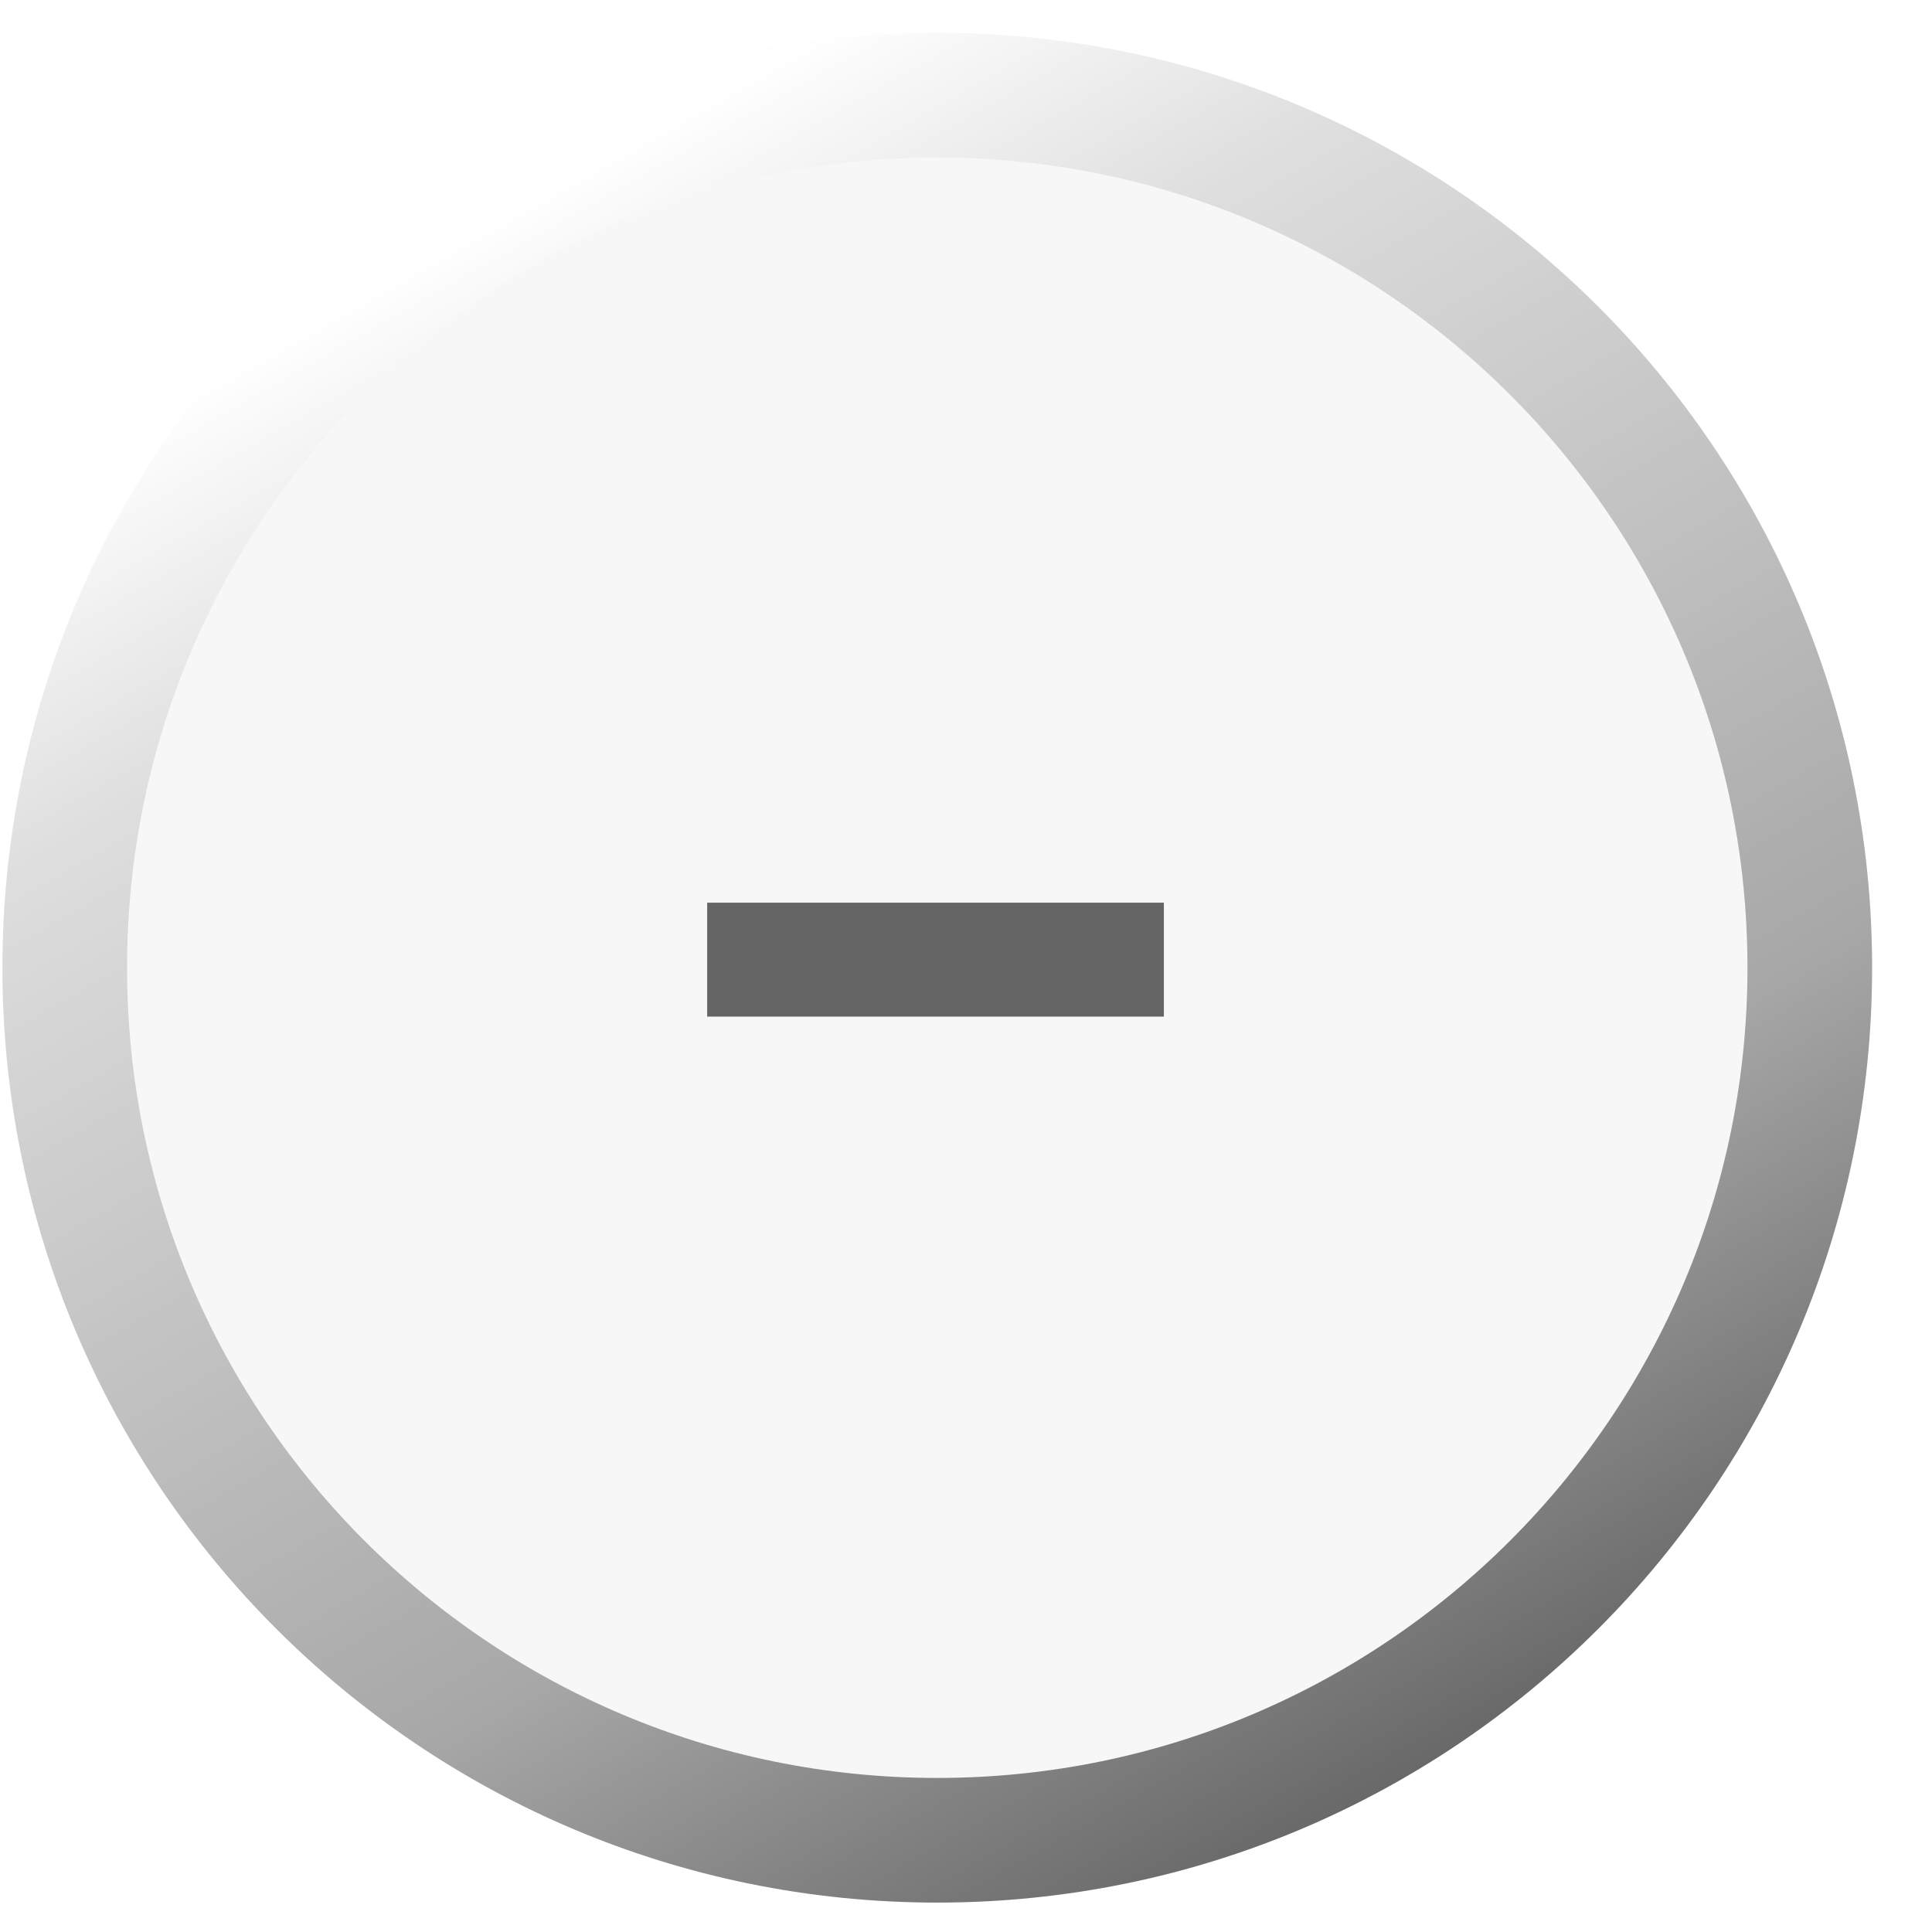
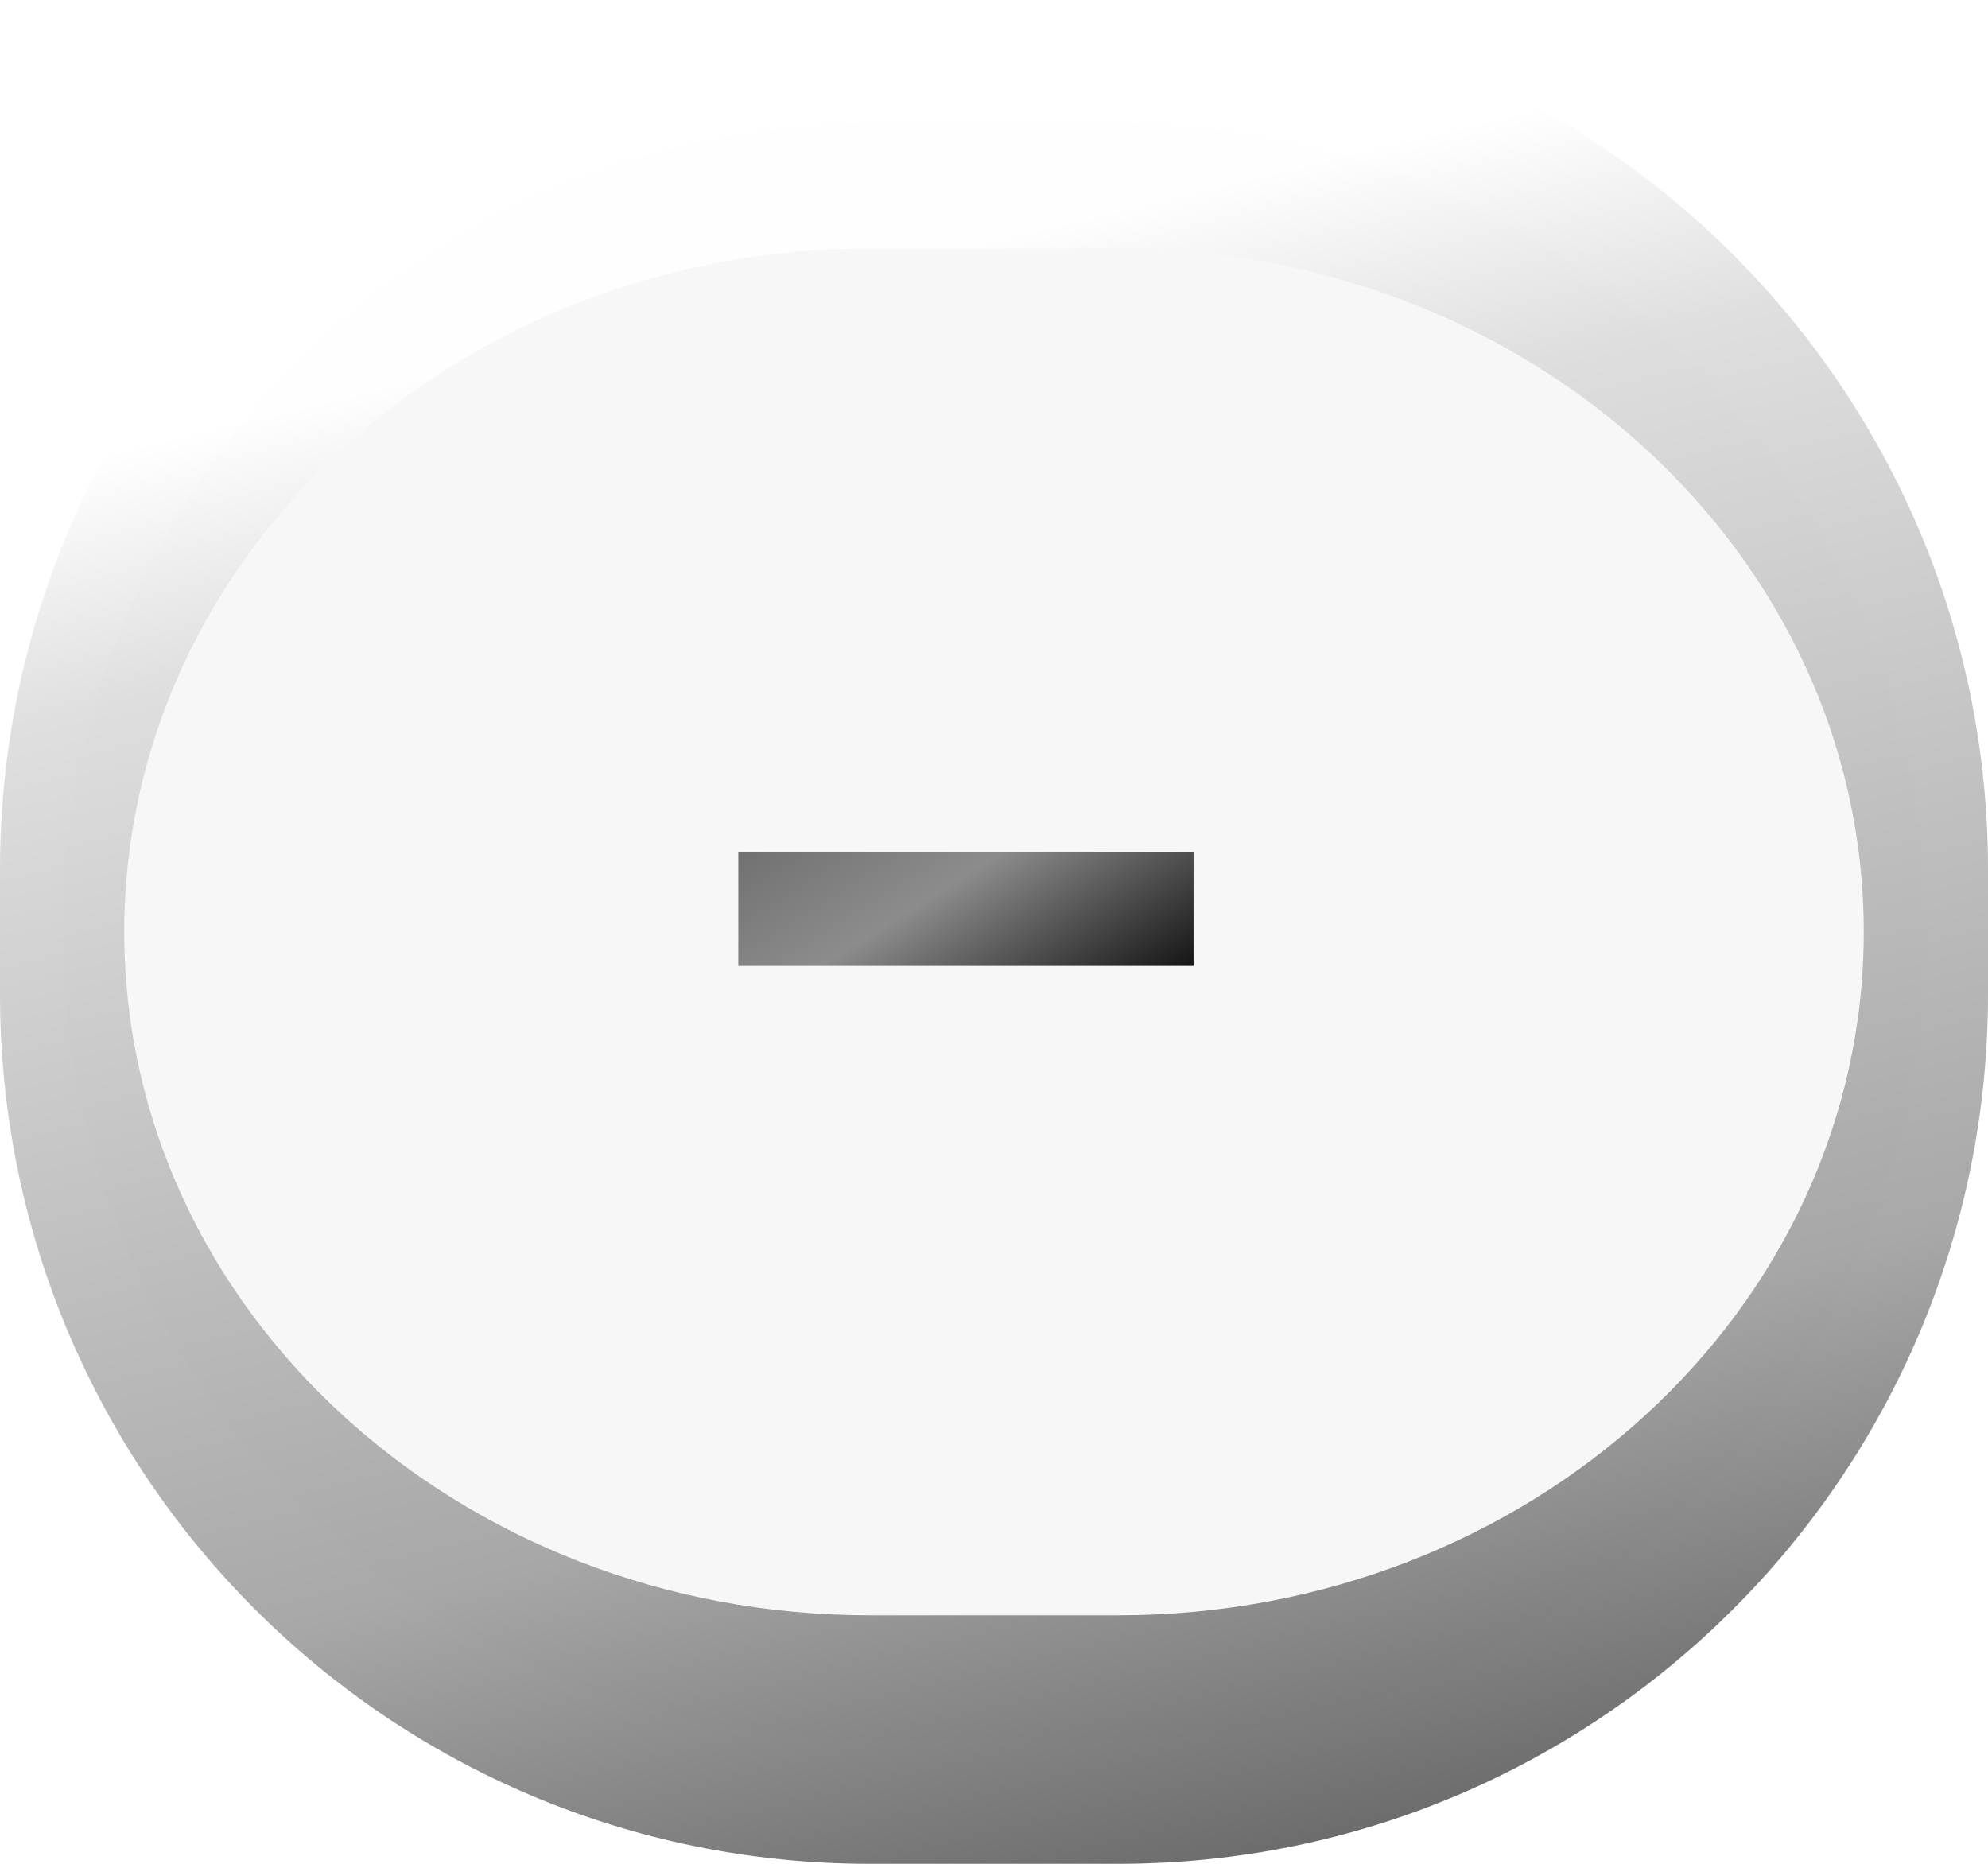
- <svg xmlns="http://www.w3.org/2000/svg" width="31" height="31" viewBox="0 0 31 31" fill="none">
-   <g filter="url(#filter0_b_229_1965)">
-     <rect x="0.039" y="0.528" width="30" height="30" rx="15" fill="#F4F4F4" fill-opacity="0.7" />
-     <rect x="1.039" y="1.528" width="28" height="28" rx="14" stroke="url(#paint0_linear_229_1965)" stroke-opacity="0.9" stroke-width="2" />
+ <svg xmlns="http://www.w3.org/2000/svg" width="32" height="30" viewBox="0 0 32 30" fill="none">
+   <g filter="url(#filter0_b_358_117)">
+     <path d="M1 15C1 7.82 6.82 2 14 2H18C25.18 2 31 7.82 31 15V15C31 22.18 25.18 28 18 28H14C6.82 28 1 22.18 1 15V15Z" fill="#F4F4F4" fill-opacity="0.7" />
+     <path d="M0 14C0 6.268 6.268 0 14 0H18C25.732 0 32 6.268 32 14L30 15C30 8.925 24.627 4 18 4H14C7.373 4 2 8.925 2 15L0 14ZM32 16C32 23.732 25.732 30 18 30H14C6.268 30 0 23.732 0 16L2 15C2 21.075 7.373 26 14 26H18C24.627 26 30 21.075 30 15L32 16ZM14 30C6.268 30 0 23.732 0 16V14C0 6.268 6.268 0 14 0V4C7.373 4 2 8.925 2 15C2 21.075 7.373 26 14 26V30ZM18 0C25.732 0 32 6.268 32 14V16C32 23.732 25.732 30 18 30V26C24.627 26 30 21.075 30 15C30 8.925 24.627 4 18 4V0Z" fill="url(#paint0_linear_358_117)" fill-opacity="0.9" />
  </g>
-   <path d="M18.675 16.312H11.347V14.484H18.675V16.312Z" fill="#656565" />
+   <path d="M19.212 15.547H11.884V13.719H19.212V15.547Z" fill="url(#paint1_linear_358_117)" />
  <defs>
-     <filter id="filter0_b_229_1965" x="-4.961" y="-4.472" width="40" height="40" filterUnits="userSpaceOnUse" color-interpolation-filters="sRGB">
+     <filter id="filter0_b_358_117" x="-5" y="-5" width="42" height="40" filterUnits="userSpaceOnUse" color-interpolation-filters="sRGB">
      <feFlood flood-opacity="0" result="BackgroundImageFix" />
      <feGaussianBlur in="BackgroundImageFix" stdDeviation="2.5" />
-       <feComposite in2="SourceAlpha" operator="in" result="effect1_backgroundBlur_229_1965" />
-       <feBlend mode="normal" in="SourceGraphic" in2="effect1_backgroundBlur_229_1965" result="shape" />
+       <feComposite in2="SourceAlpha" operator="in" result="effect1_backgroundBlur_358_117" />
+       <feBlend mode="normal" in="SourceGraphic" in2="effect1_backgroundBlur_358_117" result="shape" />
    </filter>
-     <linearGradient id="paint0_linear_229_1965" x1="13.267" y1="0.528" x2="27.965" y2="26.361" gradientUnits="userSpaceOnUse">
+     <linearGradient id="paint0_linear_358_117" x1="18" y1="3.3" x2="24.435" y2="29.933" gradientUnits="userSpaceOnUse">
      <stop stop-color="white" />
-       <stop offset="0.176" stop-color="#DBDBDB" />
+       <stop offset="0.146" stop-color="#DBDBDB" />
      <stop offset="0.697" stop-color="#9E9E9E" />
      <stop offset="1" stop-color="#535252" />
    </linearGradient>
+     <linearGradient id="paint1_linear_358_117" x1="-1.5" y1="-7" x2="22.5" y2="31" gradientUnits="userSpaceOnUse">
+       <stop offset="0.518" stop-color="#616060" />
+       <stop offset="0.599" stop-color="#8D8C8C" />
+       <stop offset="0.683" />
+     </linearGradient>
  </defs>
</svg>
